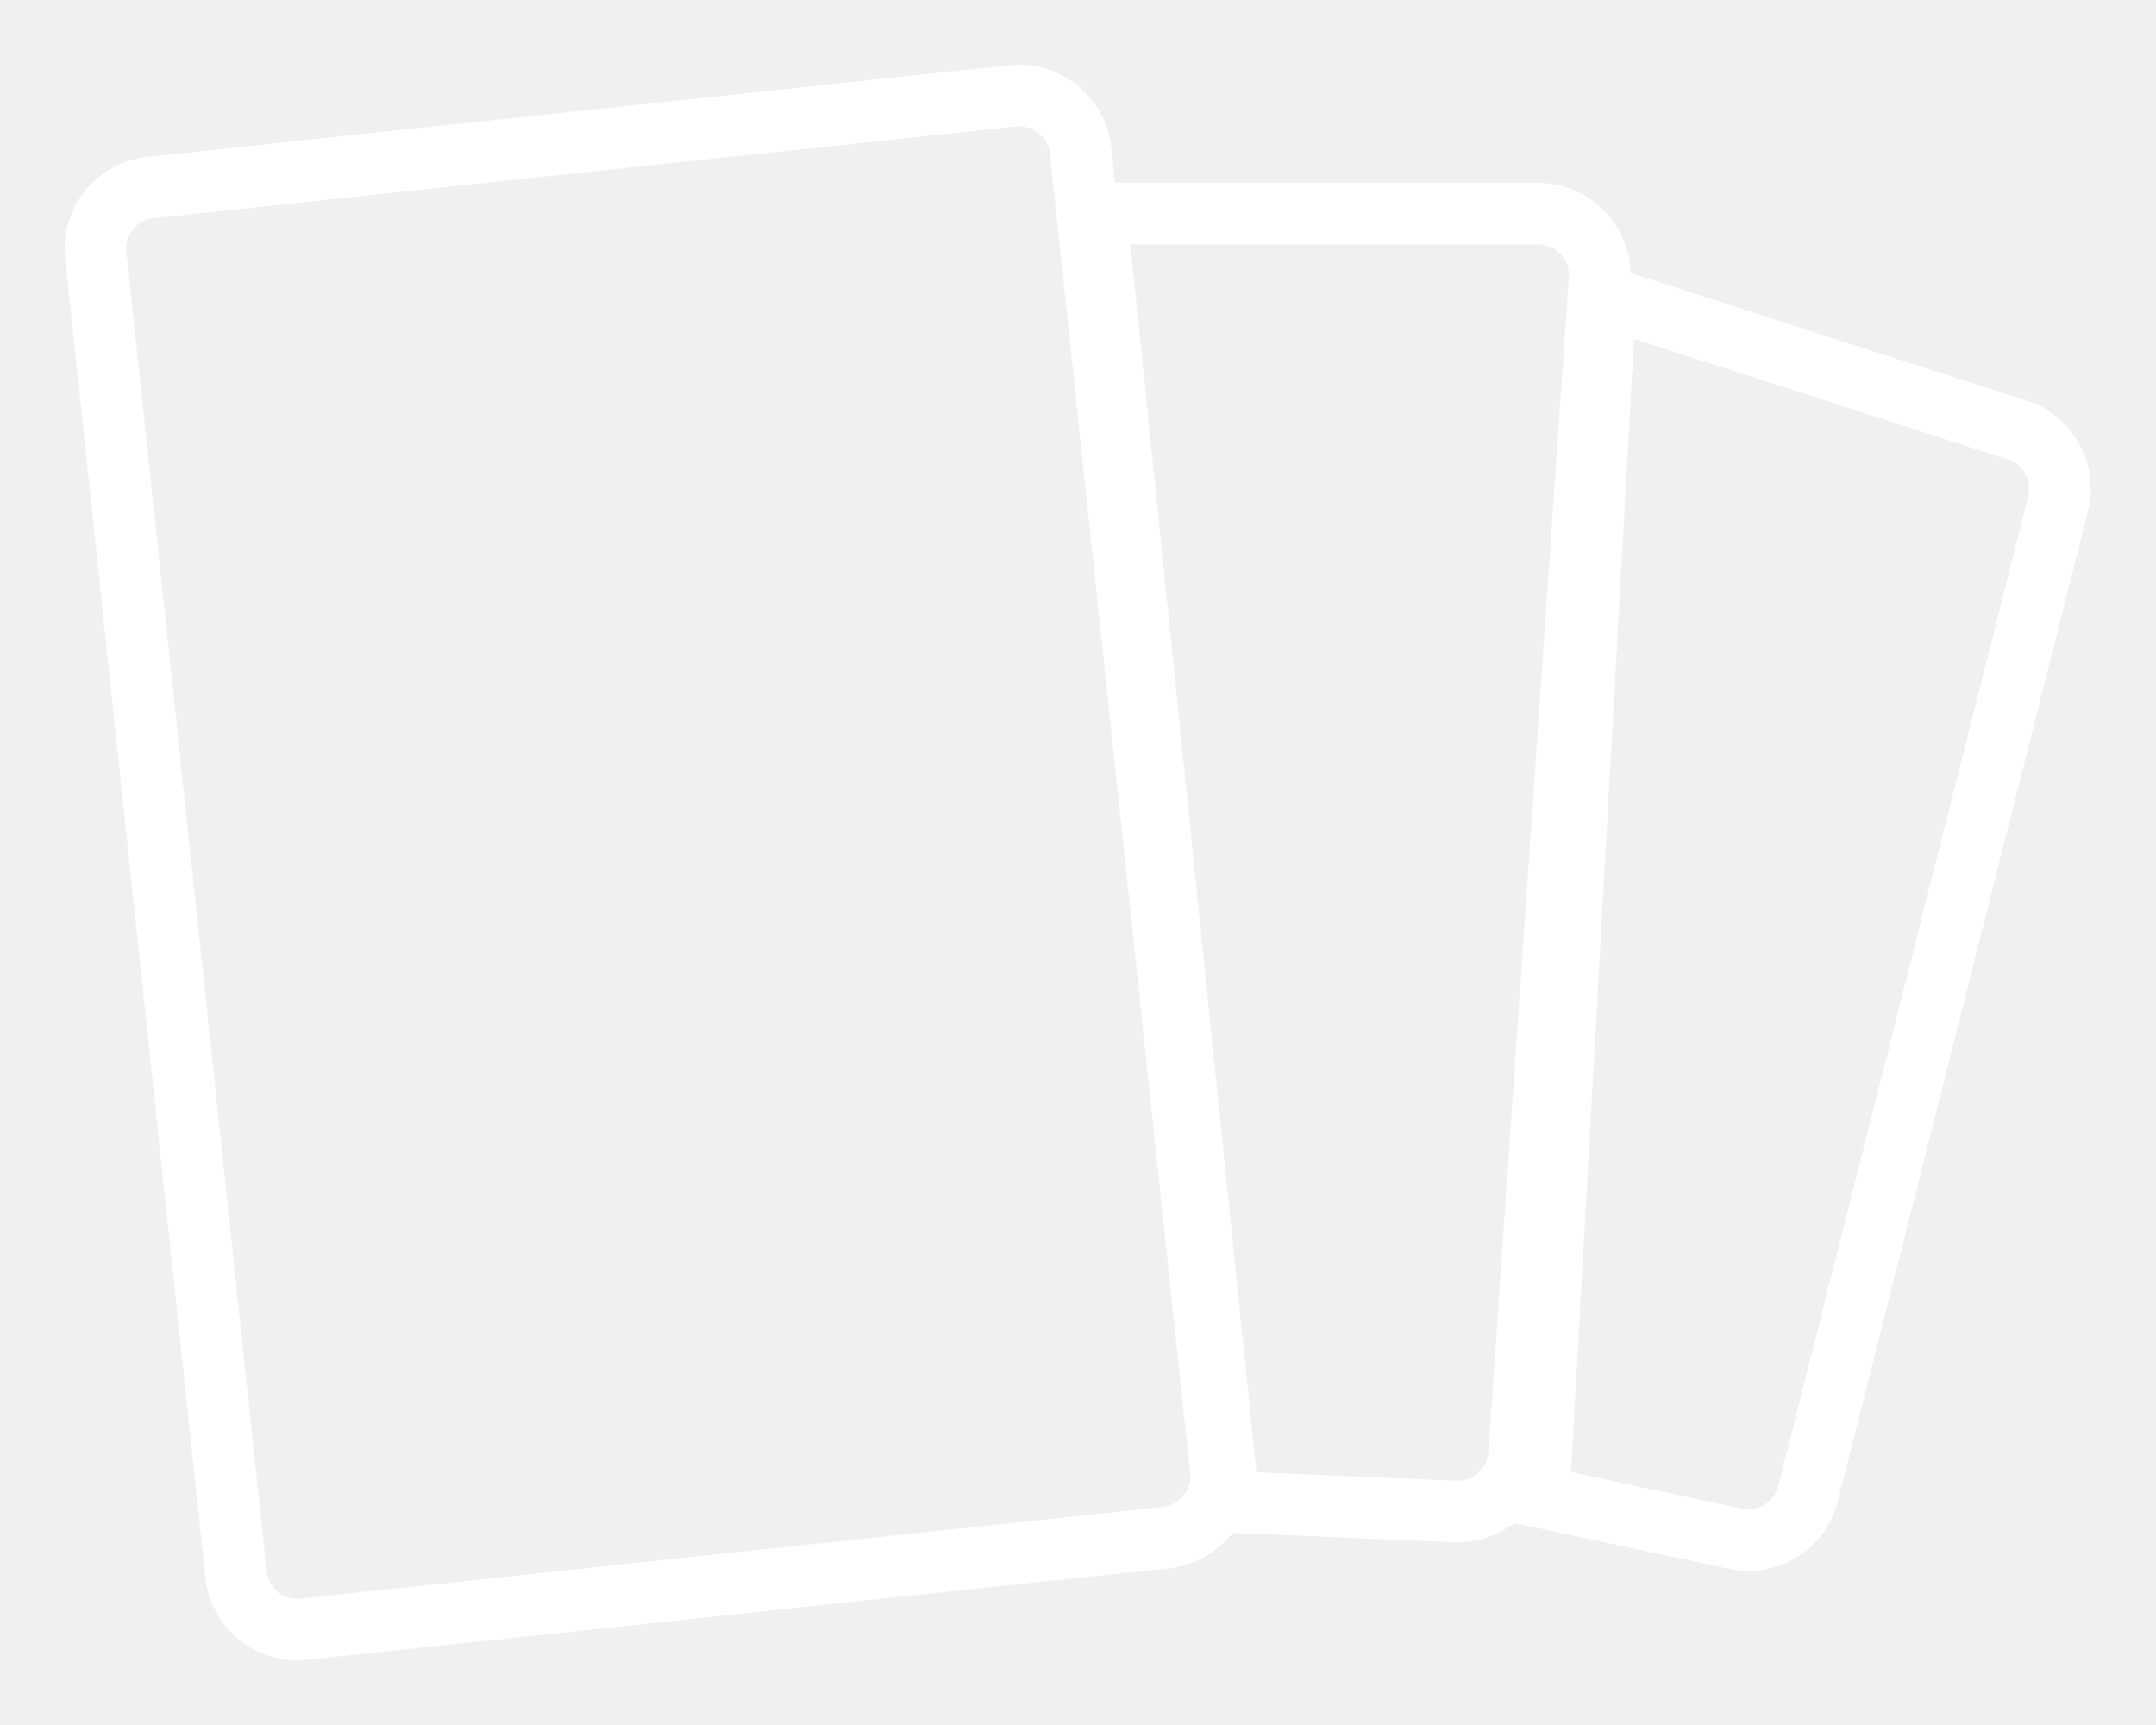
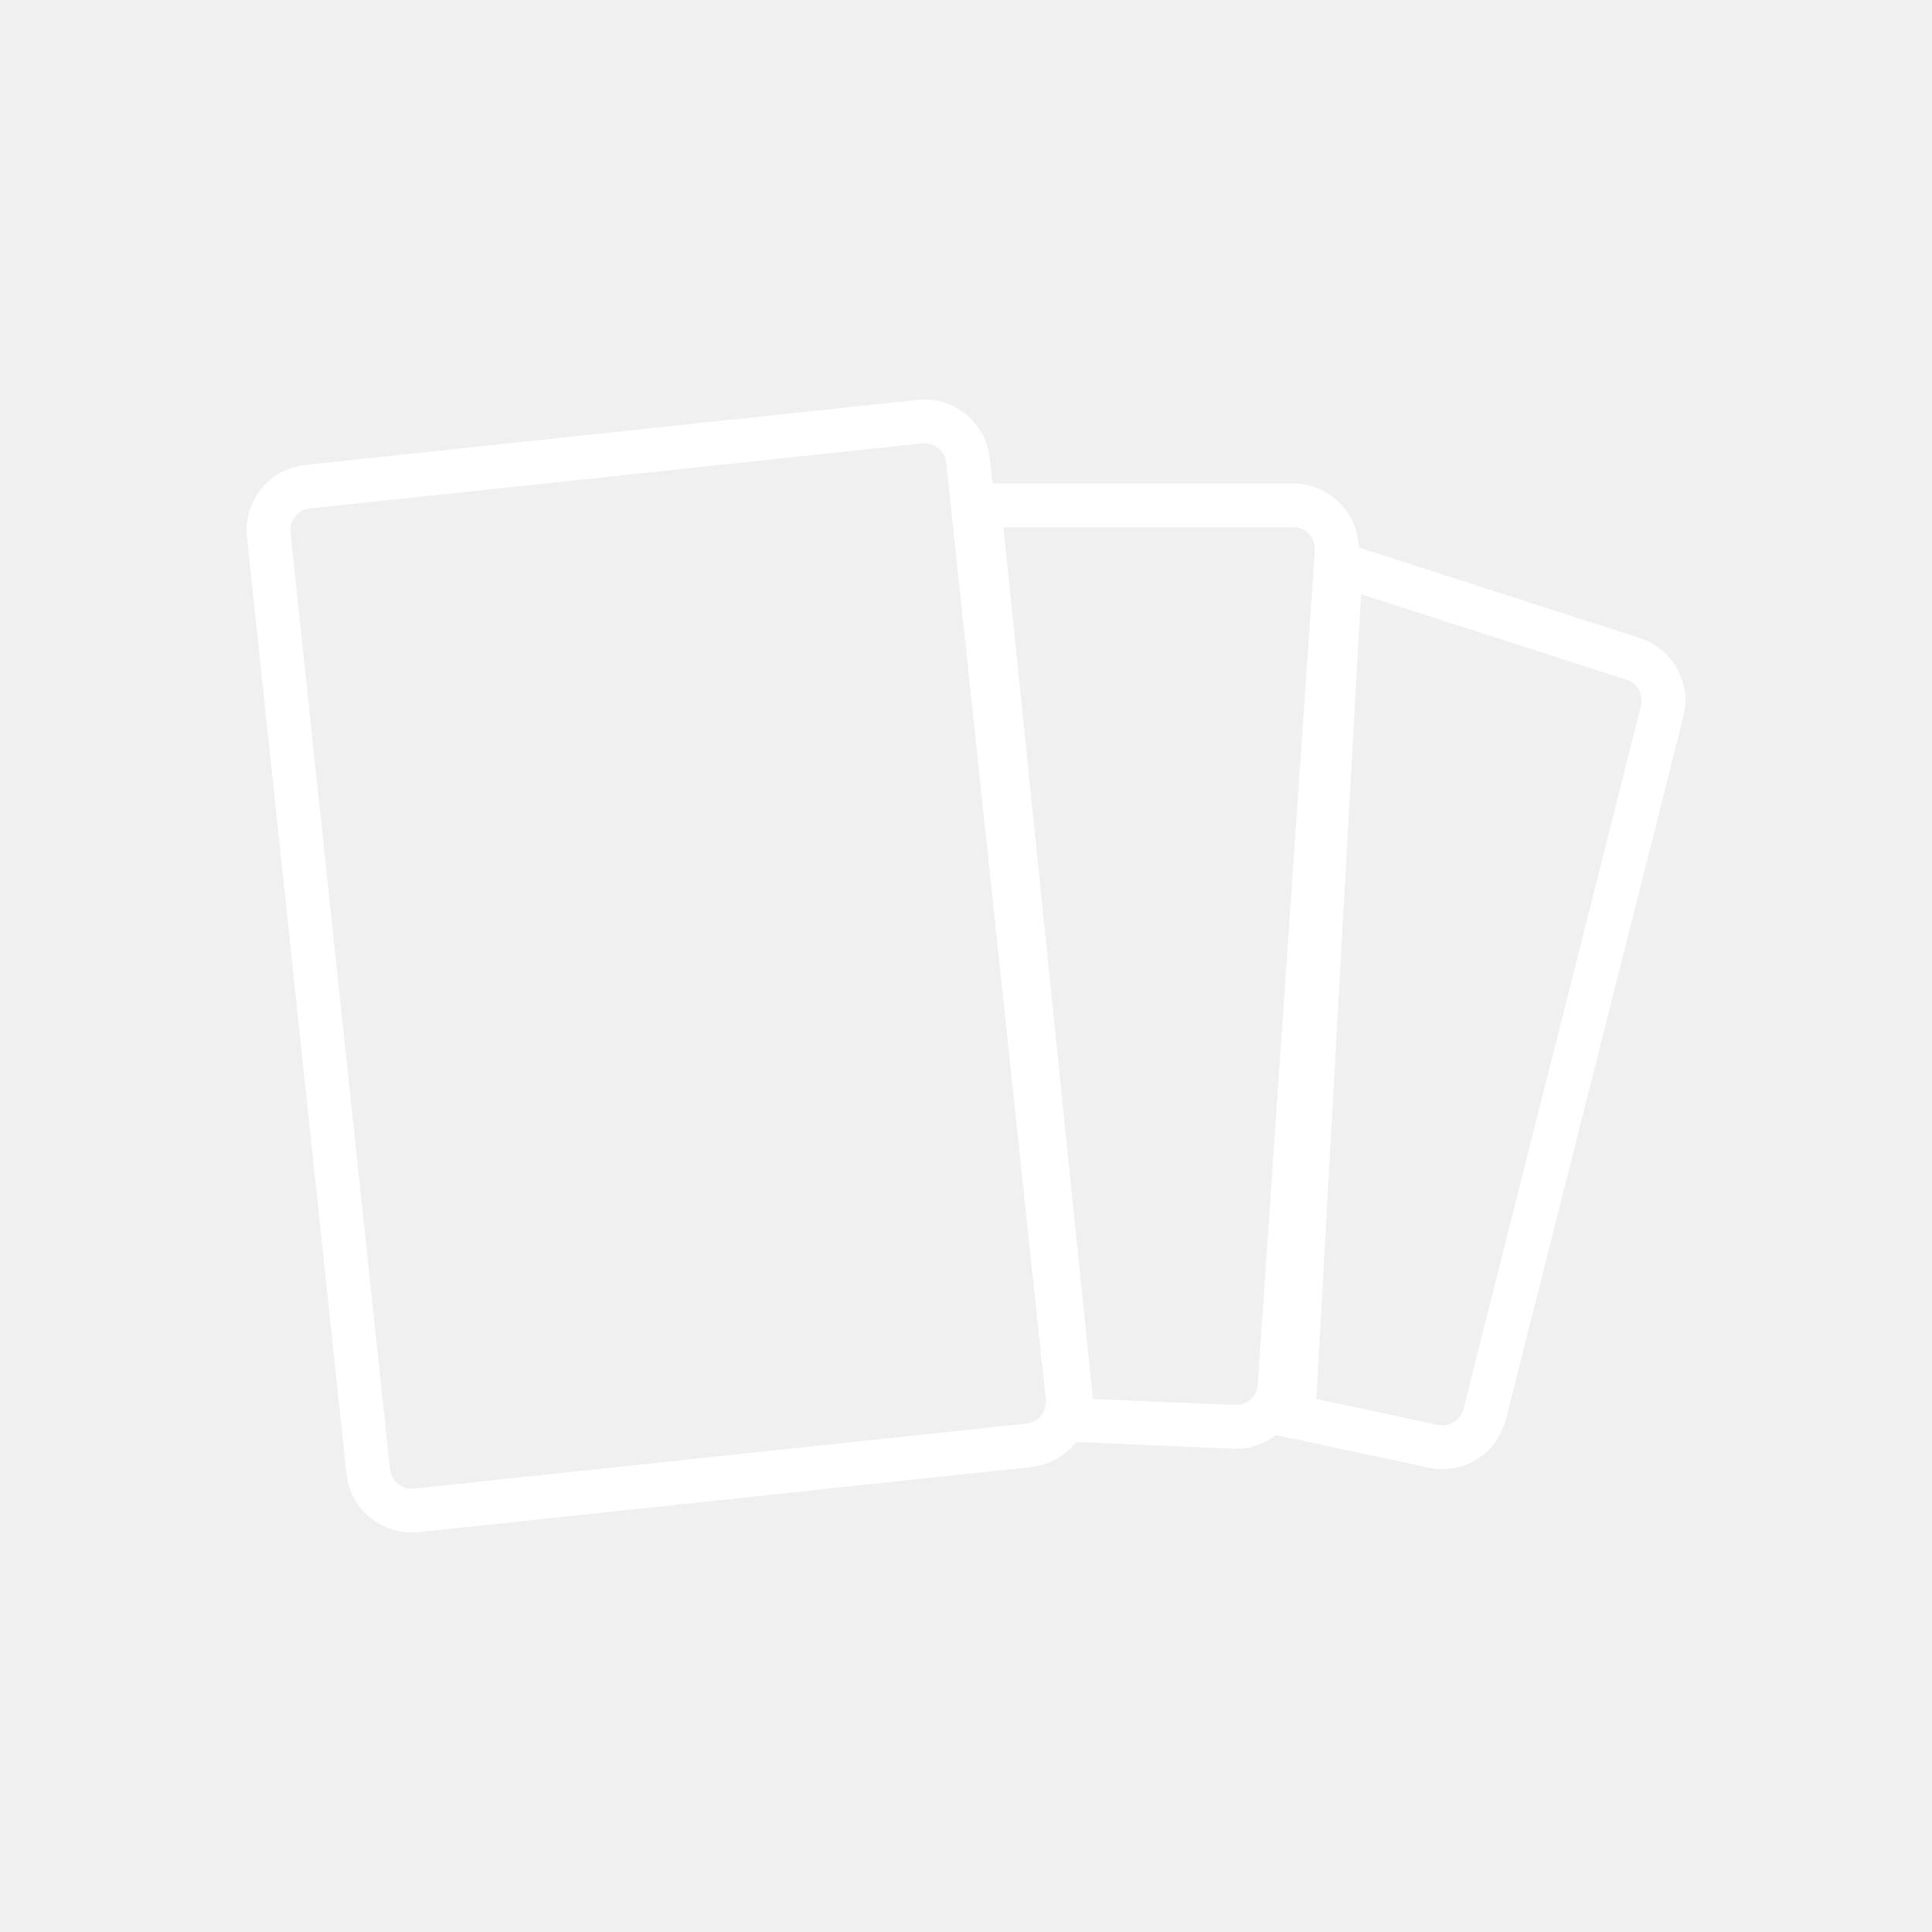
- <svg xmlns="http://www.w3.org/2000/svg" width="35" height="28" viewBox="0 0 35 28" fill="none">
-   <rect x="1.45" y="3.149" width="16.076" height="23.533" rx="1" transform="rotate(-6.06524 1.44997 3.14859)" stroke="white" />
-   <path d="M26.68 5.025L26.063 4.827L26.027 5.473L25.005 23.868L24.982 24.296L25.4 24.385L28.174 24.977C28.7 25.09 29.221 24.766 29.352 24.244L33.411 8.175C33.54 7.664 33.249 7.14 32.748 6.979L26.68 5.025Z" stroke="white" />
-   <path d="M18.351 3.468L17.797 3.468L17.854 4.019L19.898 23.947L19.942 24.377L20.373 24.396L23.62 24.535C24.162 24.558 24.624 24.145 24.661 23.604L25.967 4.536C26.006 3.959 25.548 3.468 24.969 3.468L18.351 3.468Z" stroke="white" />
+ <svg xmlns="http://www.w3.org/2000/svg" width="40" height="40" fill="none" version="1.1" viewBox="0 0 40 40">
+   <g transform="matrix(.9057 0 0 .9057 4.1545 -3.548)" stroke="#fff">
+     <rect transform="rotate(-6.0652)" x="-.159" y="15.217" width="16.076" height="23.533" rx="1" />
+     <path d="m26.68 17.025-0.617-0.198-0.036 0.647-1.022 18.395-0.024 0.427 3.192 0.682c0.526 0.112 1.047-0.211 1.179-0.733l4.058-16.069c0.129-0.511-0.161-1.035-0.663-1.197z" />
+     <path d="m18.351 15.468h-0.554l0.057 0.551 2.044 19.928 0.044 0.43 0.432 0.019 3.247 0.139c0.542 0.023 1.004-0.39 1.041-0.931l1.306-19.068c0.04-0.578-0.418-1.068-0.998-1.068z" />
+   </g>
</svg>
